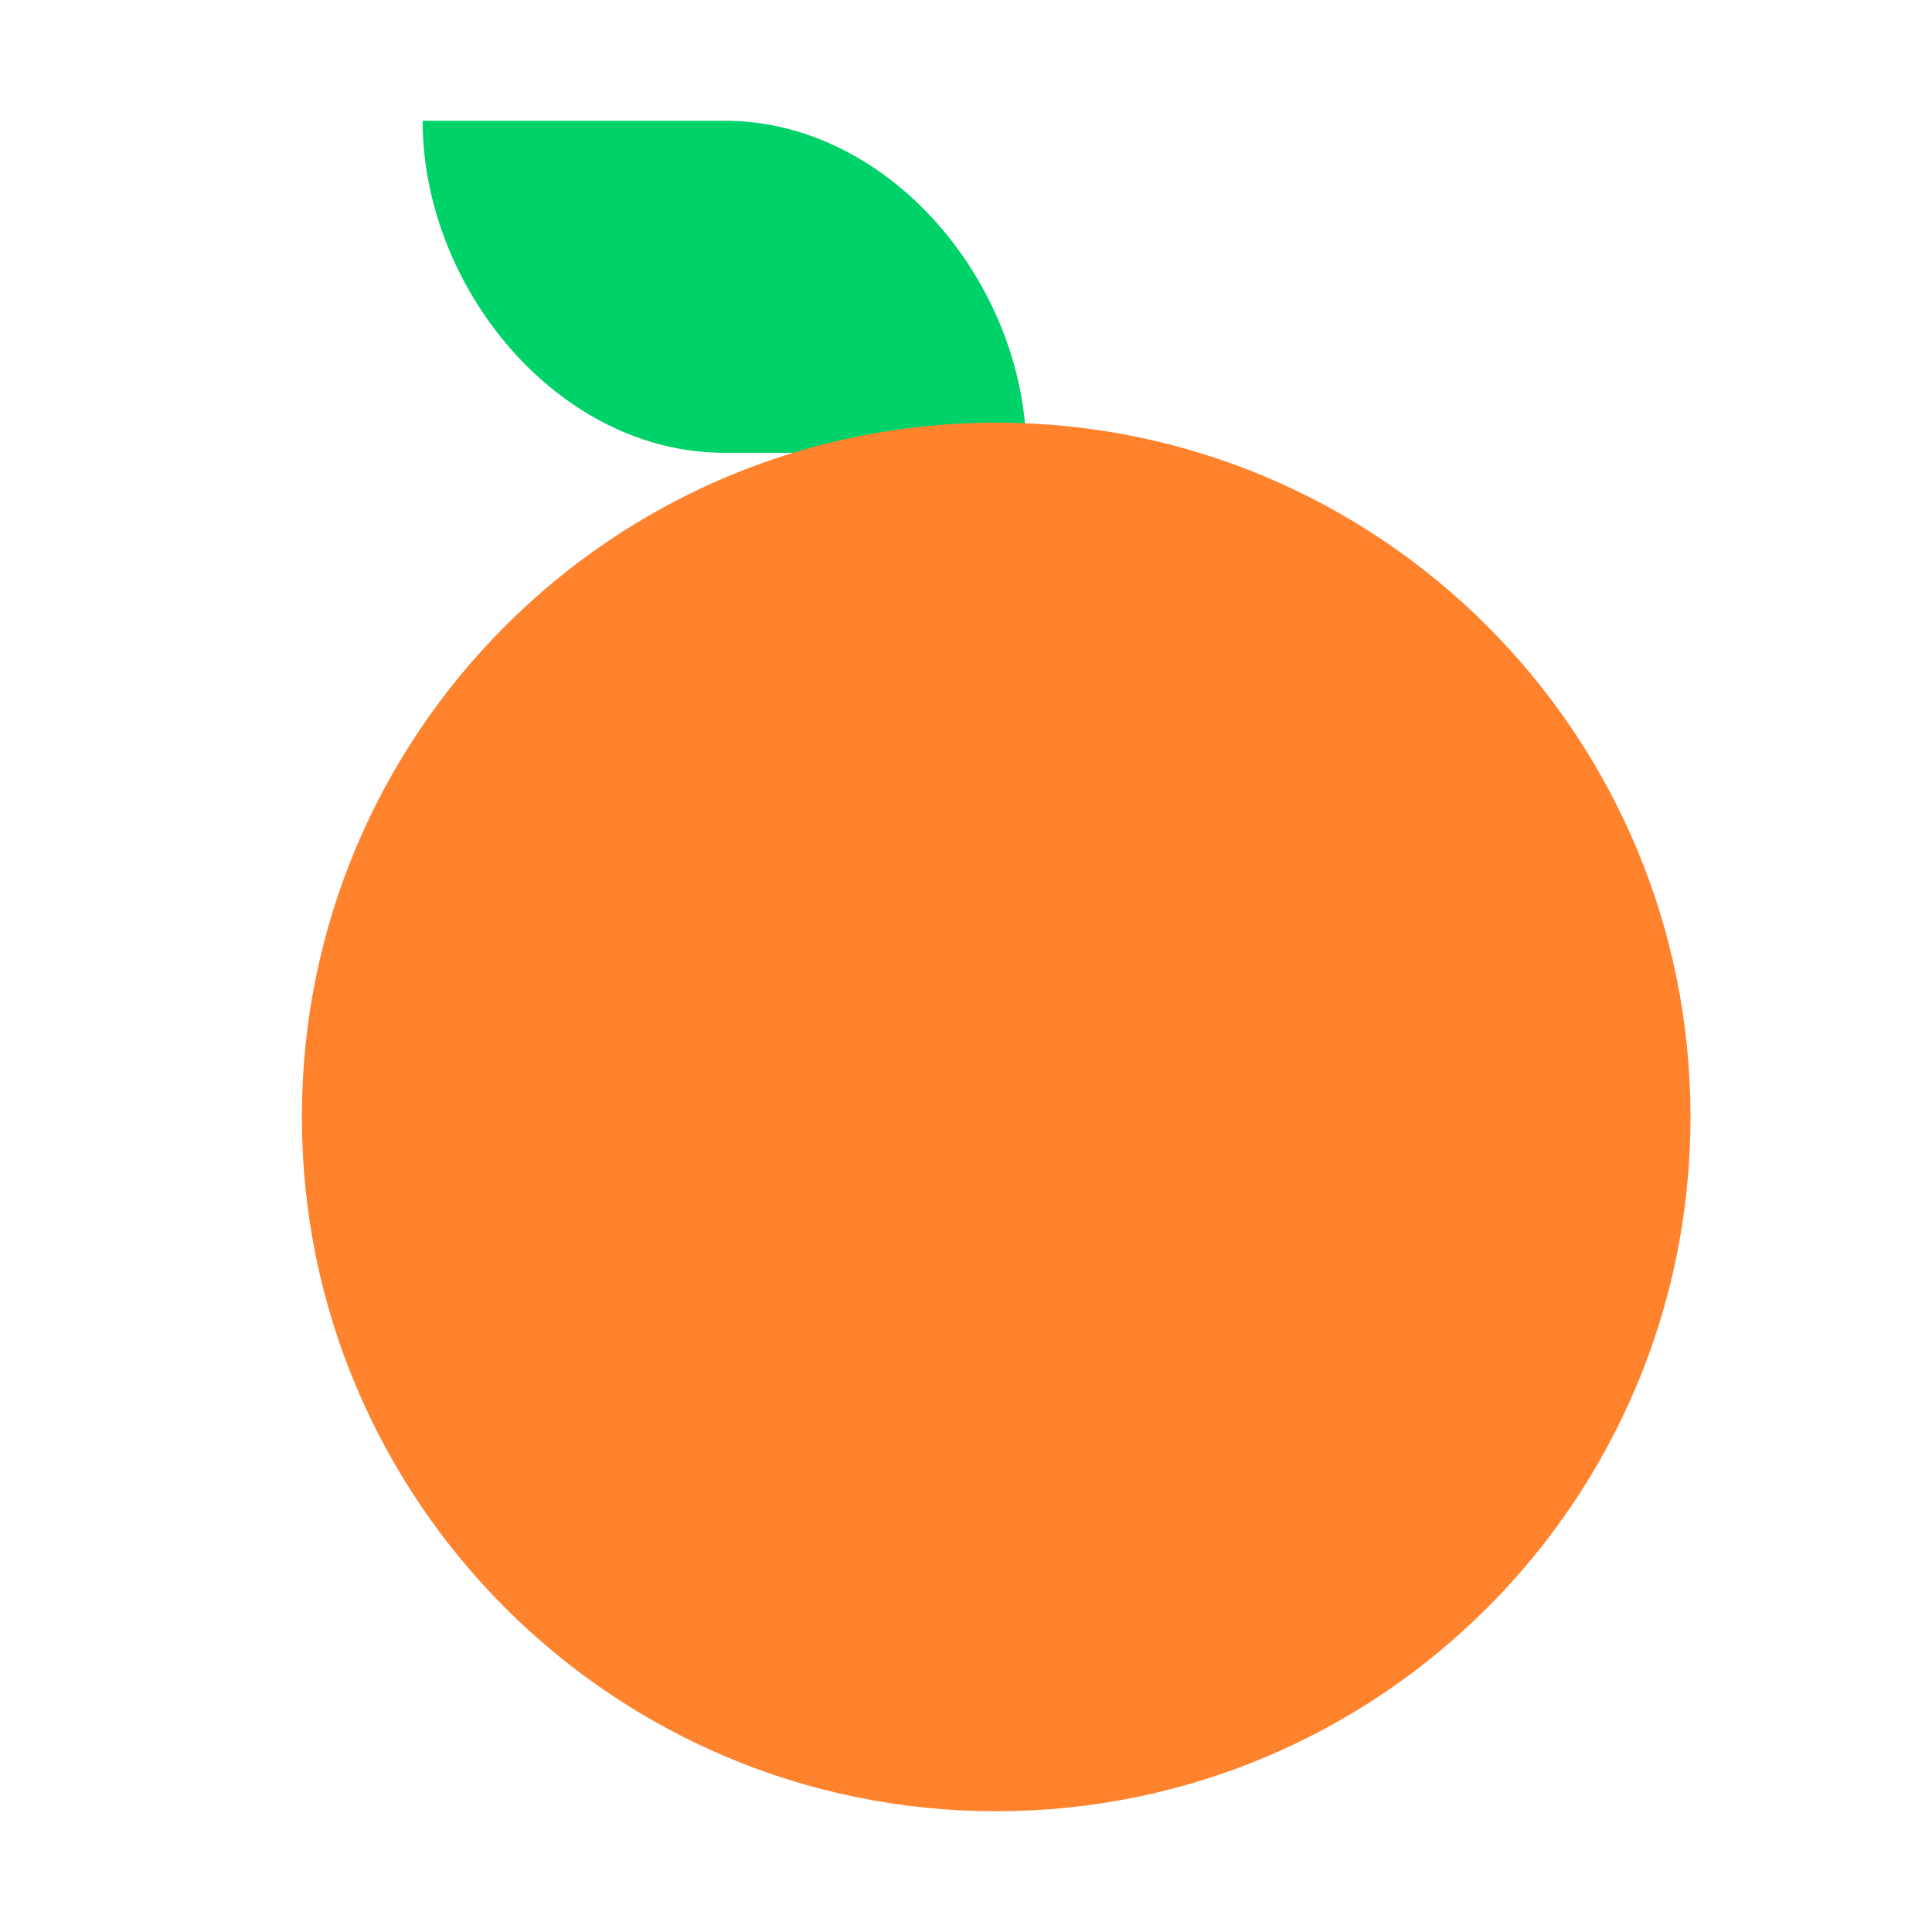
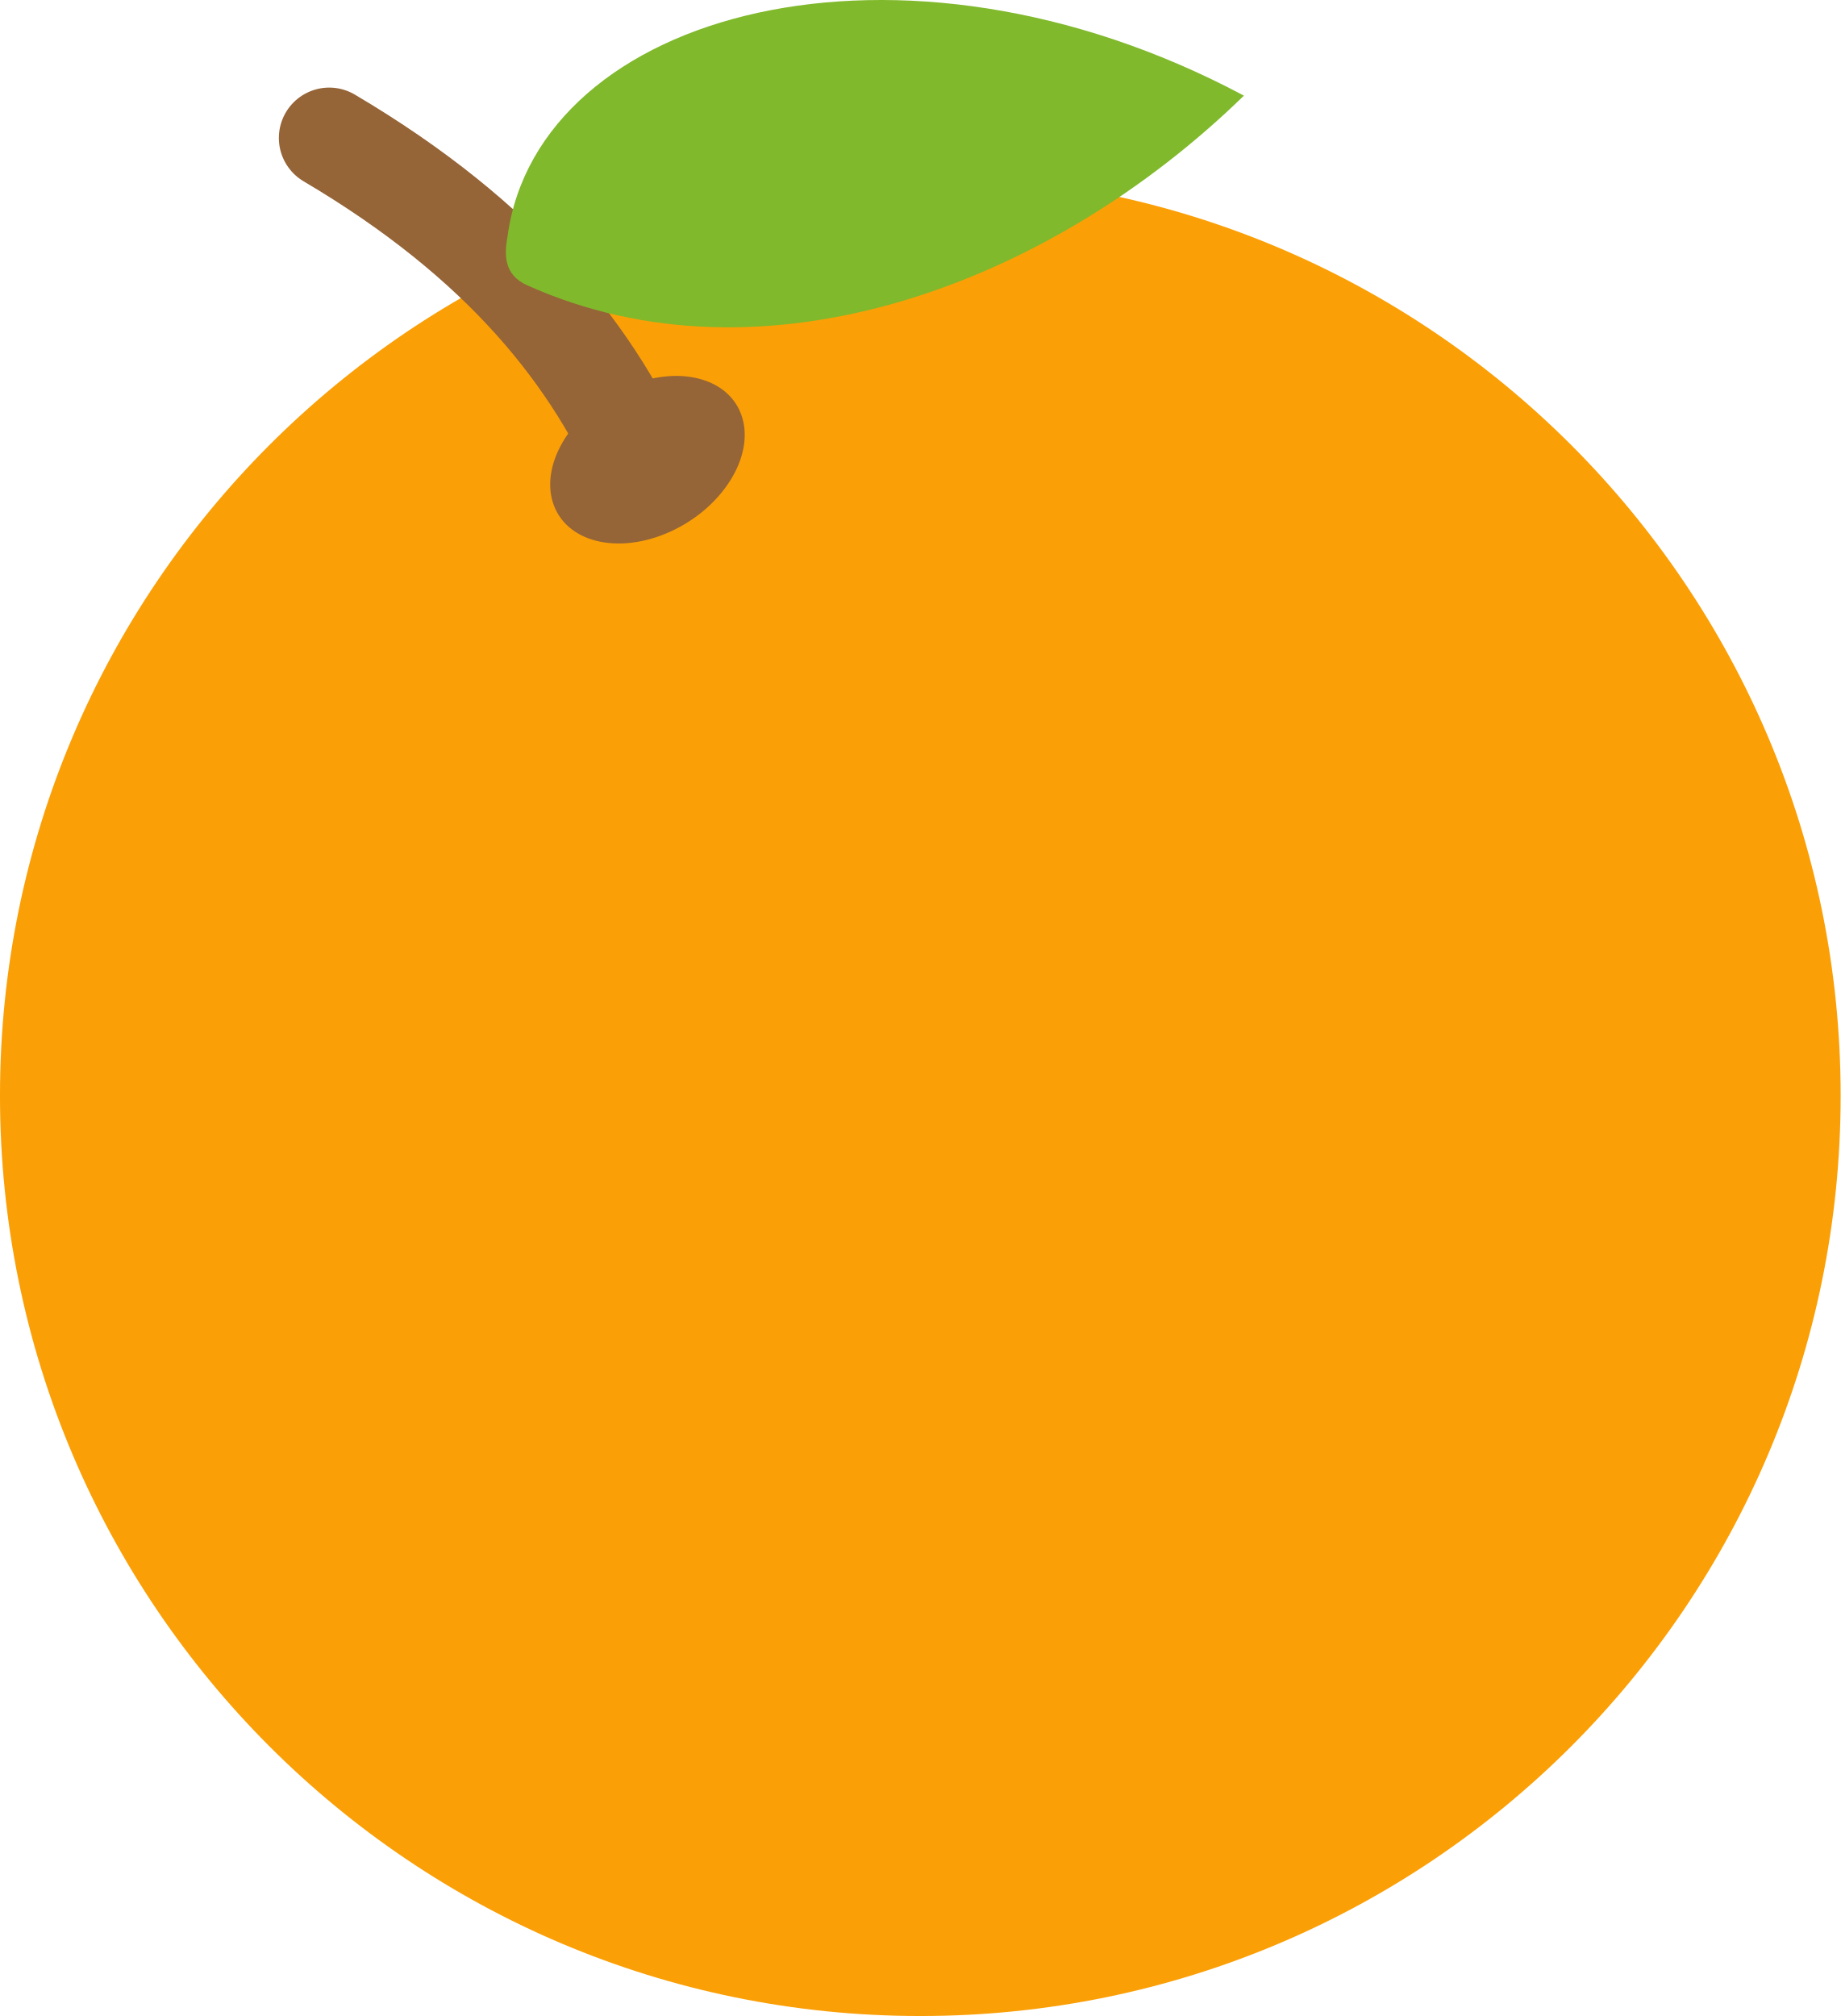
- <svg xmlns="http://www.w3.org/2000/svg" width="1em" height="1em" viewBox="0 0 32 32">
-   <g fill="none">
-     <path fill="#00D26A" d="M7 2h5c2.761 0 5 2.739 5 5.5h-5C9.239 7.5 7 4.761 7 2Z" />
-     <path fill="#FF822D" d="M16.5 30C22.851 30 28 24.851 28 18.5S22.851 7 16.5 7S5 12.149 5 18.5S10.149 30 16.5 30Z" />
+ <svg xmlns="http://www.w3.org/2000/svg" width="72.541mm" height="79.452mm" viewBox="0 0 72.541 79.452" version="1.1" id="svg5">
+   <defs id="defs2" />
+   <g id="layer1" transform="translate(-54.03342,-71.38235)">
+     <g id="g5935">
+       <circle style="fill:#fb9f06;fill-opacity:1;stroke:none;stroke-width:0.675;stroke-linecap:round;stroke-linejoin:round" id="path846" cx="90.304" cy="114.564" r="36.271" />
+       <path style="fill:none;fill-opacity:1;stroke:#956437;stroke-width:3.969;stroke-linecap:round;stroke-linejoin:round;stroke-miterlimit:4;stroke-dasharray:none;stroke-opacity:1" d="M 79.602,90.412 C 77.502,85.402 73.807,80.837 67.008,76.819" id="path925" />
+       <ellipse style="fill:#956437;fill-opacity:1;stroke:none;stroke-width:8.468;stroke-linecap:round;stroke-linejoin:round;stroke-miterlimit:4;stroke-dasharray:none;stroke-opacity:1" id="path1296" cx="49.821" cy="115.118" rx="4.09" ry="2.977" transform="matrix(0.9119067,-0.4103976,0.2963747,0.9550717,0,0)" />
+       <path style="fill:#80b92b;fill-opacity:1;stroke:none;stroke-width:4.423;stroke-linecap:round;stroke-linejoin:round;stroke-miterlimit:4;stroke-dasharray:none;stroke-opacity:1" d="M 74.035,80.696 C 75.242,71.836 89.476,67.911 103.057,75.152 95.359,82.655 84.093,86.79 74.816,82.629 73.86,82.204 73.914,81.378 74.035,80.696 Z" id="path3943" />
+     </g>
  </g>
</svg>
